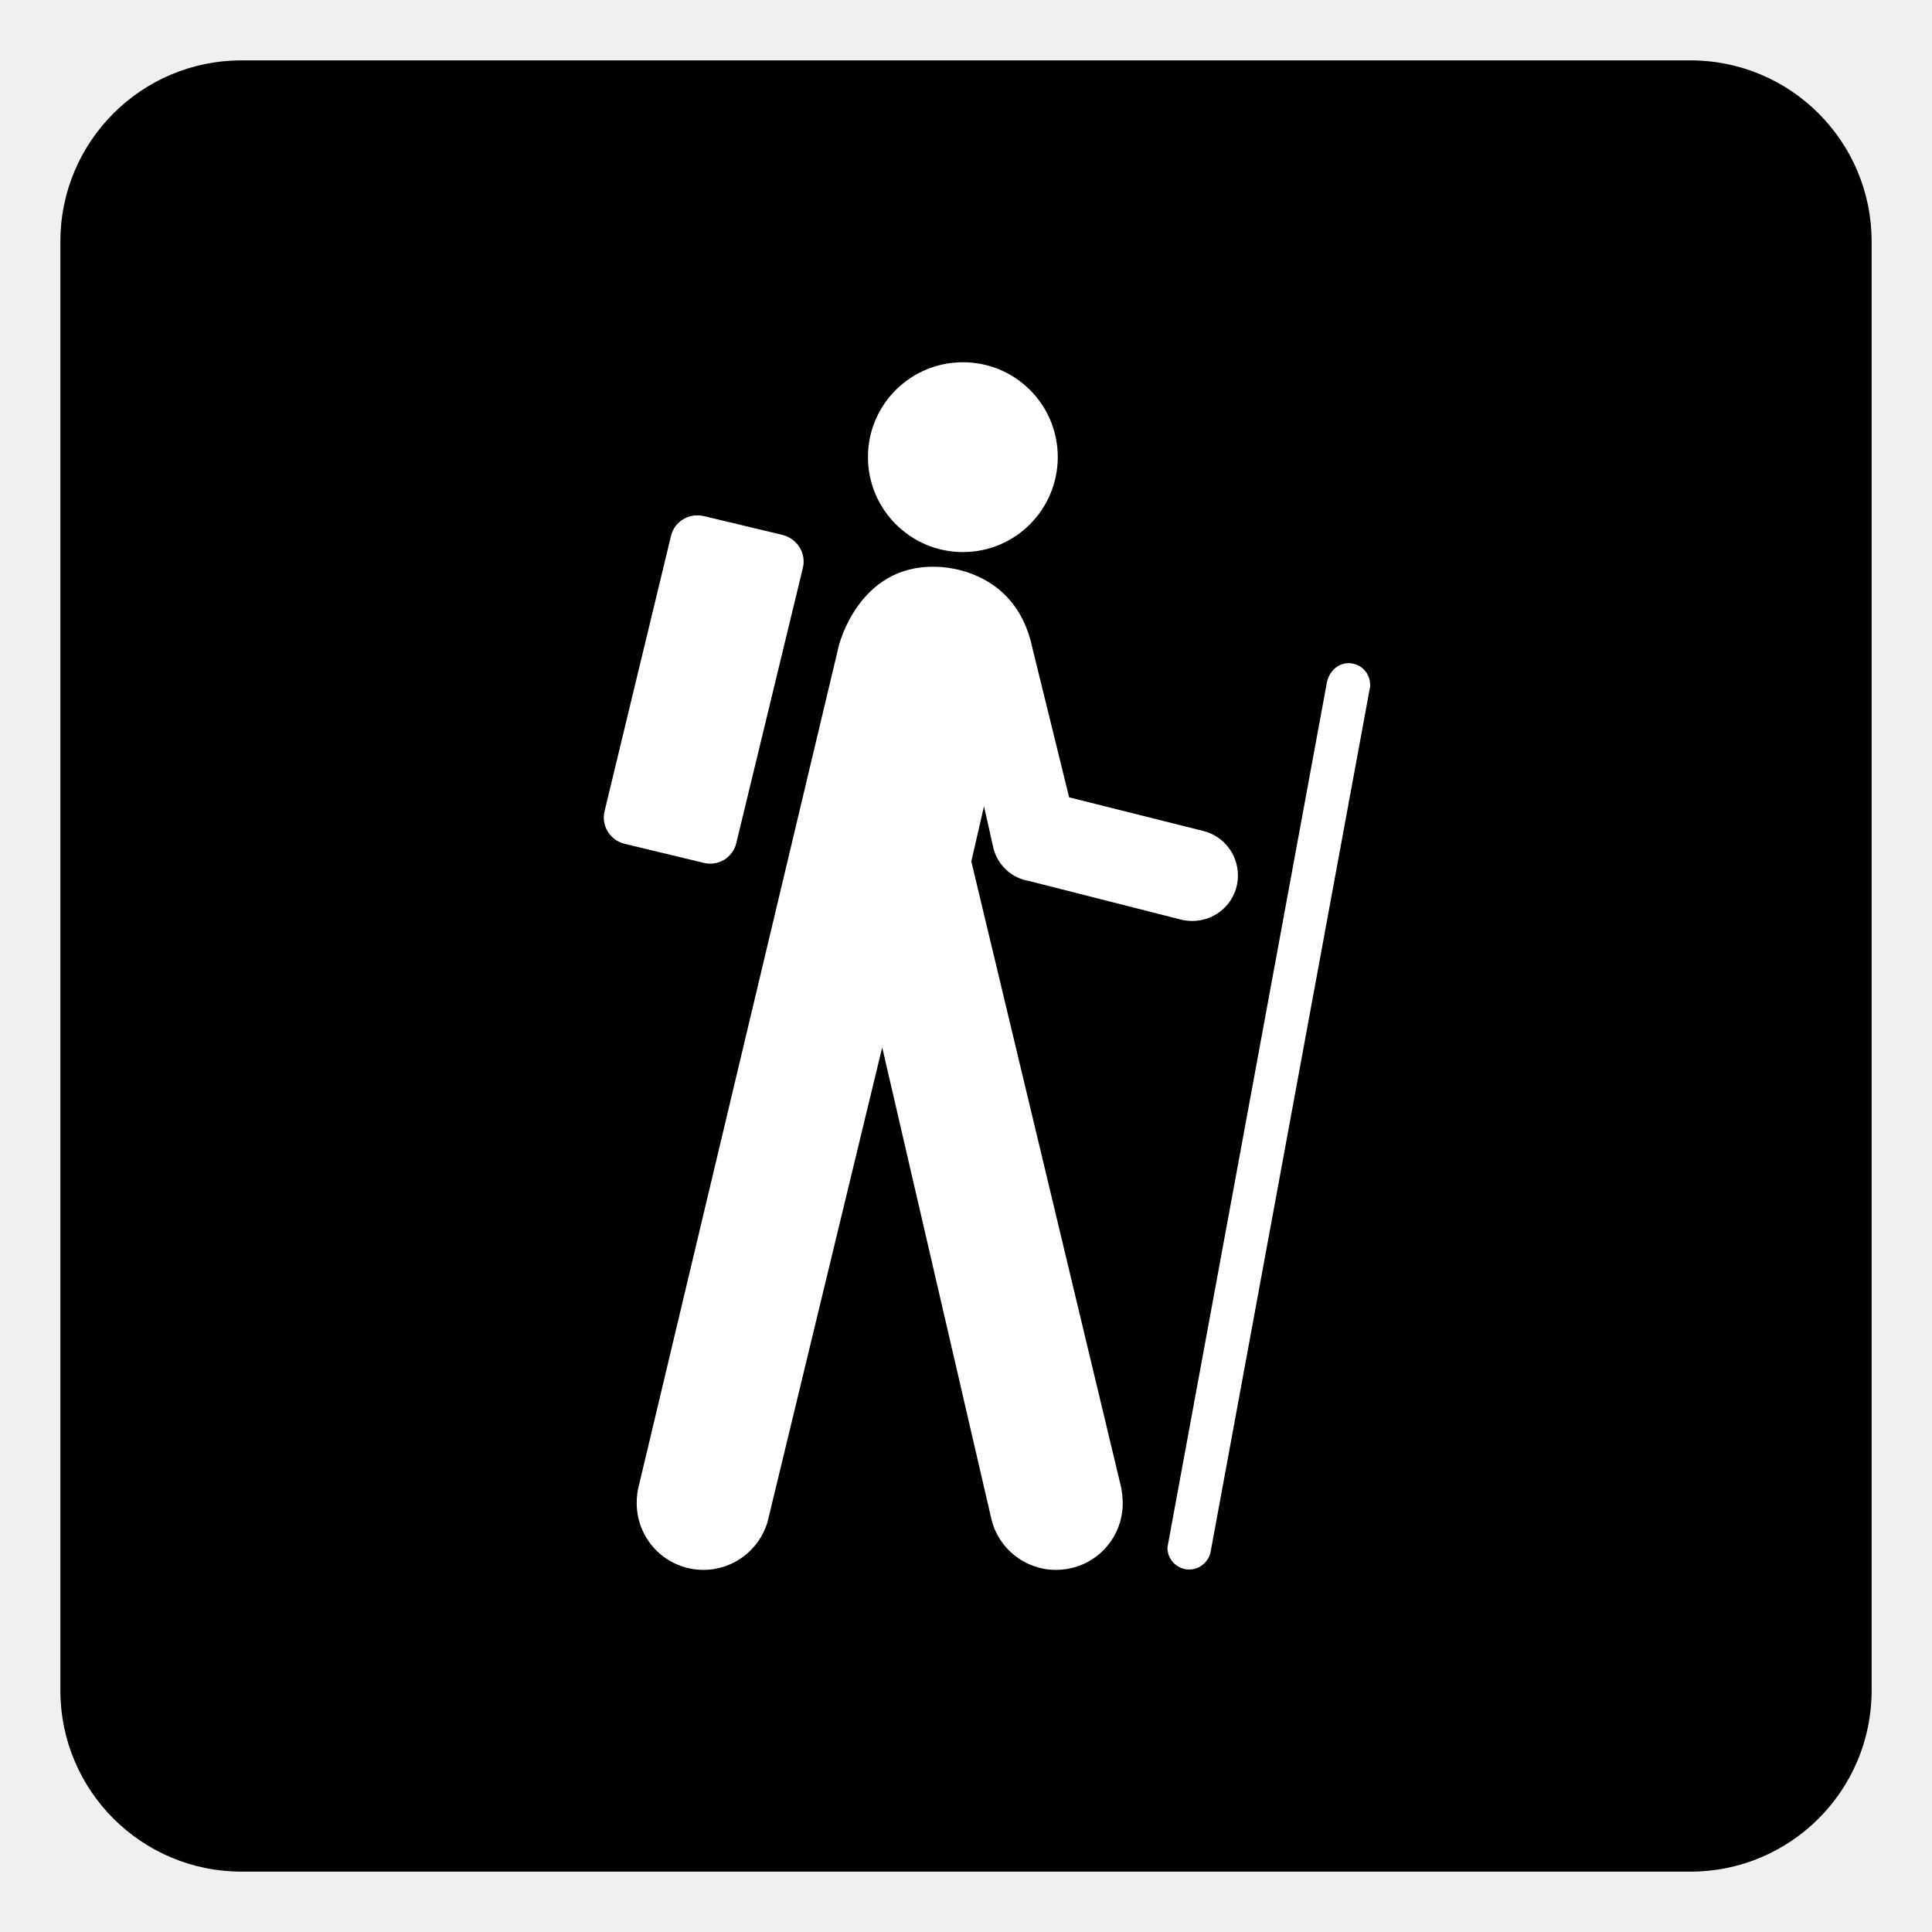
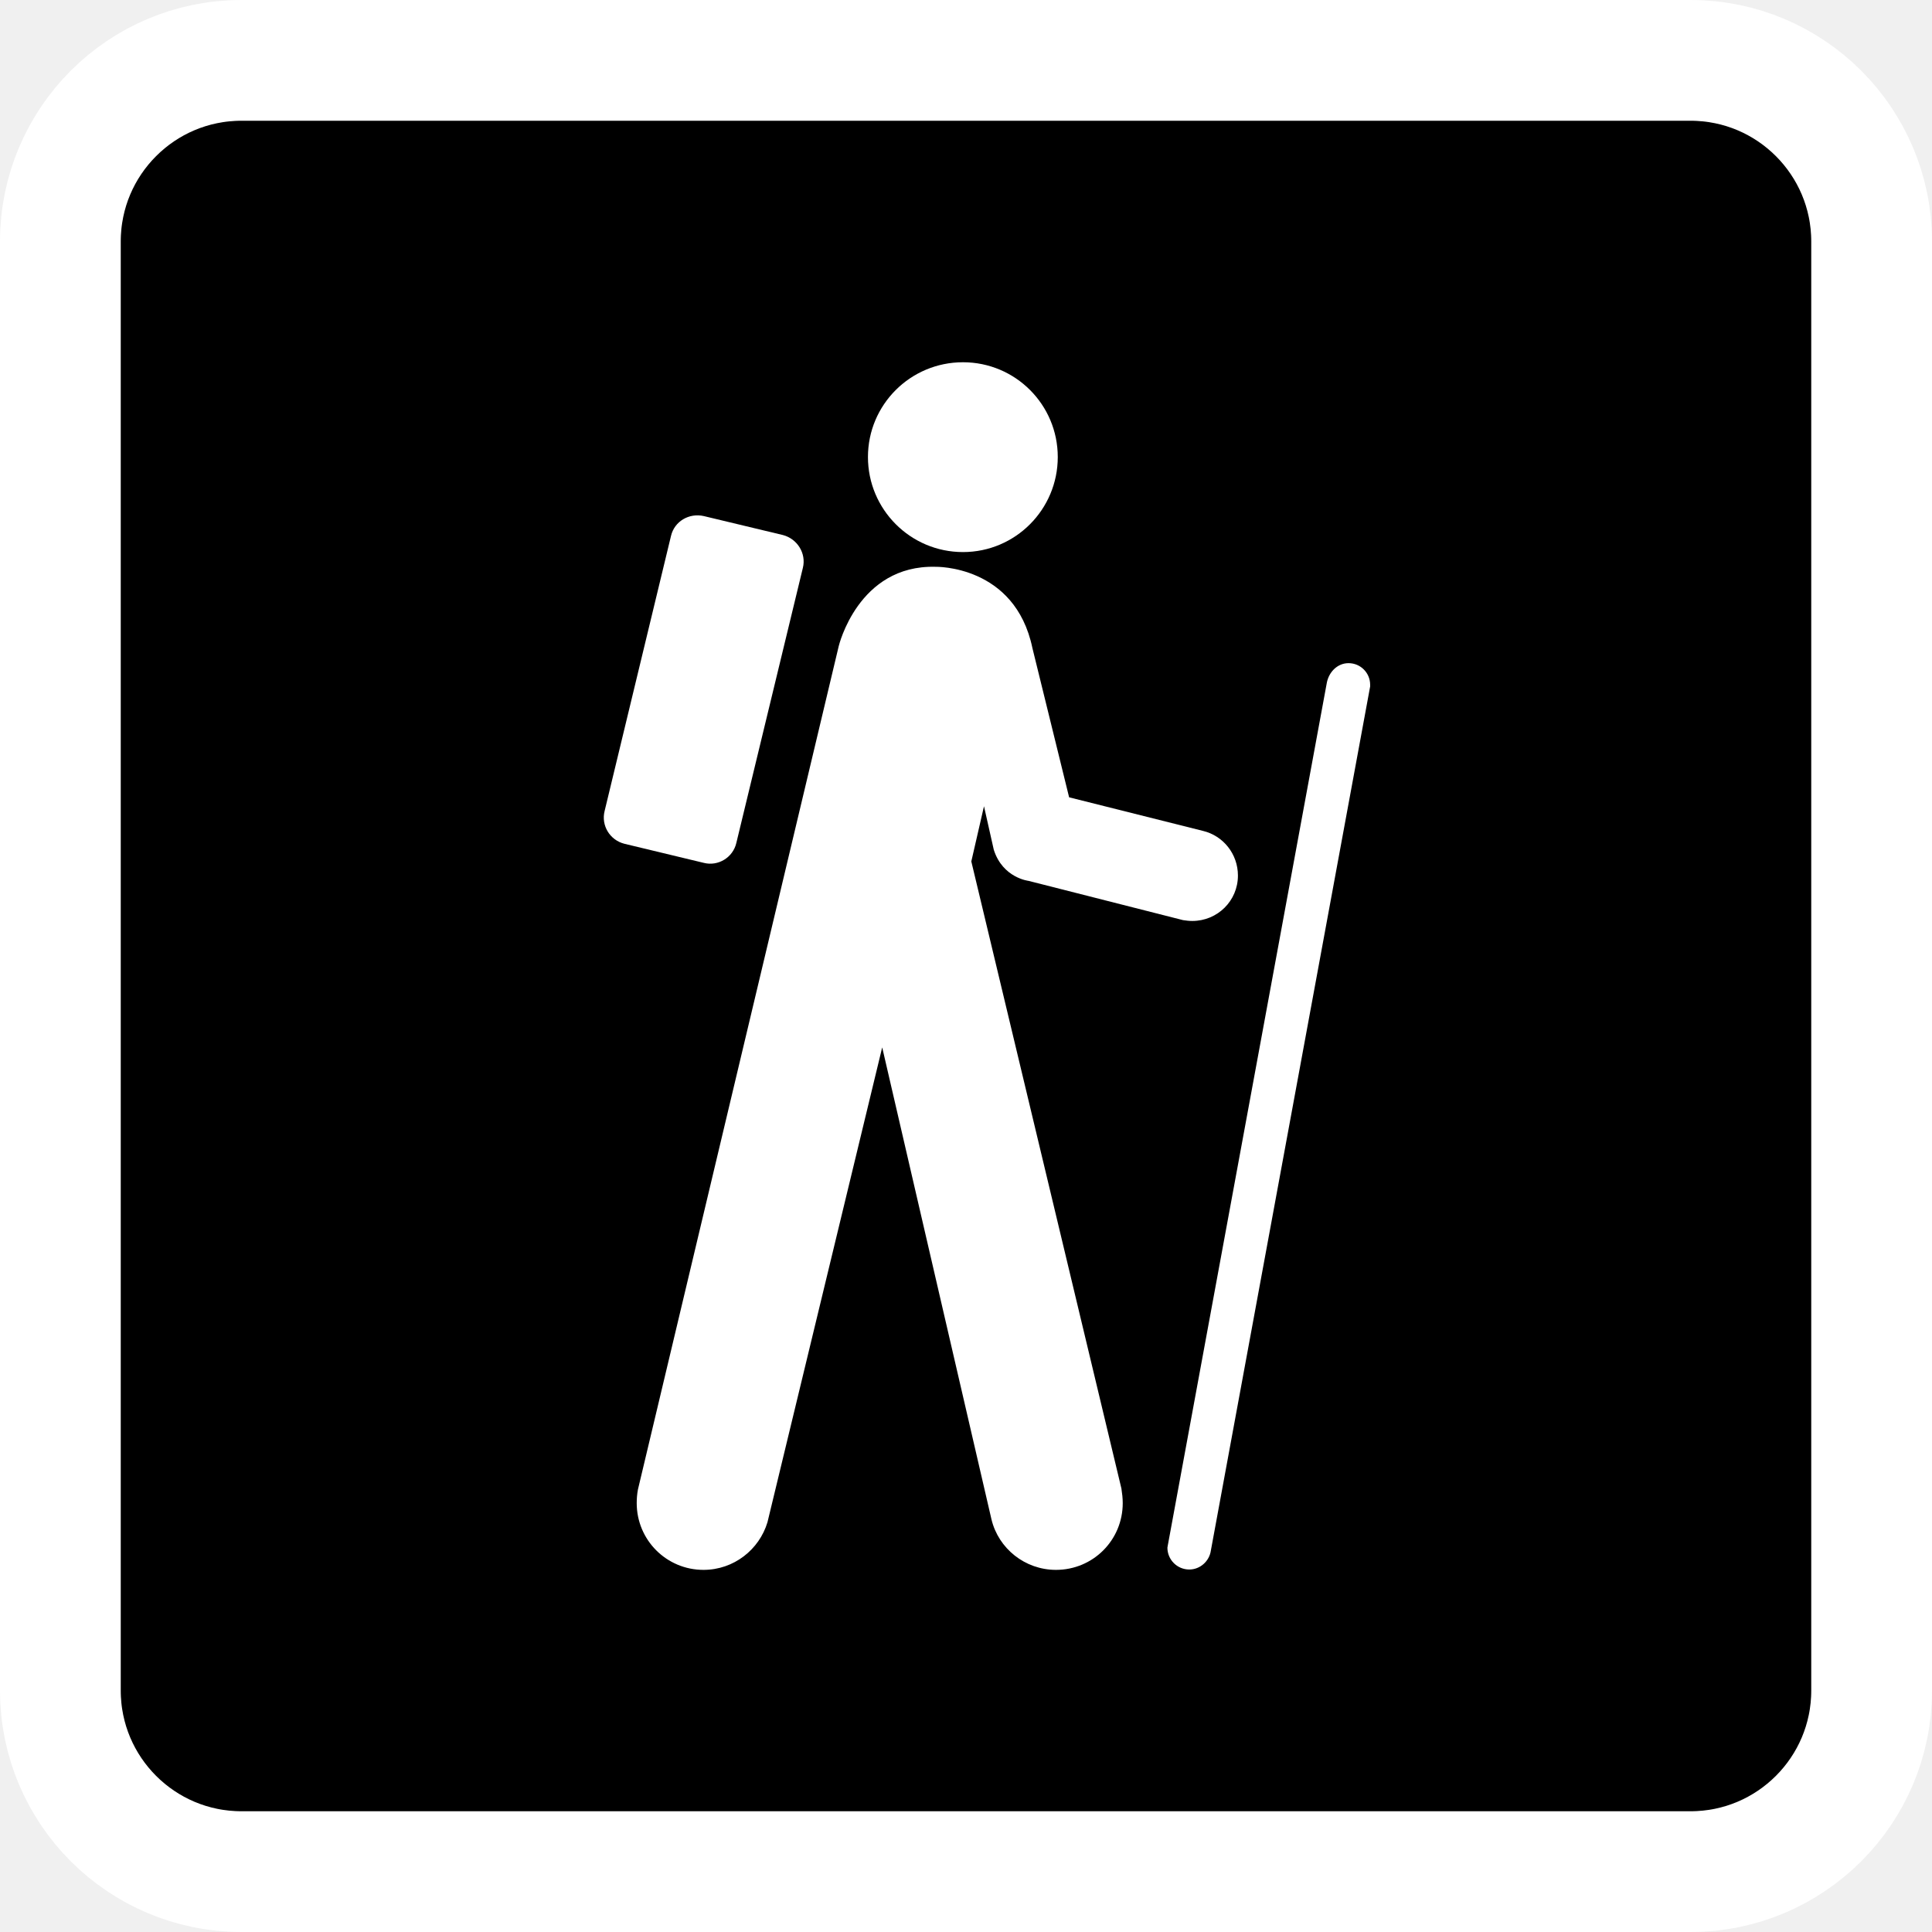
<svg xmlns="http://www.w3.org/2000/svg" width="16" height="16" viewBox="0 0 16 16" fill="none">
-   <rect x="0.5" y="0.5" width="15" height="15" rx="1.5" fill="black" />
+   <rect x="0.5" y="0.5" width="15" height="15" rx="1.5" fill="black" stroke="white" />
  <path d="M7.975 4.572C8.409 4.572 8.76 4.219 8.76 3.785C8.76 3.351 8.409 3 7.975 3C7.54 3 7.188 3.351 7.188 3.785C7.188 4.219 7.54 4.572 7.975 4.572Z" fill="white" />
  <path d="M6.649 4.703C6.679 4.582 6.602 4.462 6.484 4.431L5.829 4.274C5.706 4.246 5.585 4.318 5.557 4.438L5.007 6.717C4.977 6.837 5.051 6.958 5.172 6.988L5.829 7.146C5.947 7.176 6.07 7.102 6.098 6.981L6.649 4.703Z" fill="white" />
  <path d="M9.67 12.805C9.67 12.81 9.668 12.815 9.668 12.817C9.668 12.917 9.749 12.998 9.849 12.998C9.94 12.998 10.016 12.928 10.028 12.84L11.347 5.685C11.347 5.68 11.347 5.676 11.347 5.671C11.347 5.573 11.268 5.492 11.168 5.492C11.078 5.492 11.008 5.562 10.989 5.65L9.67 12.805Z" fill="white" />
  <path d="M5.283 12.336C5.276 12.373 5.273 12.411 5.273 12.448C5.273 12.754 5.52 13.001 5.826 13.001C6.077 13.001 6.288 12.833 6.356 12.606L7.306 8.674L8.211 12.583C8.269 12.824 8.488 13.001 8.745 13.001C9.052 13.001 9.298 12.755 9.298 12.448C9.298 12.406 9.293 12.367 9.287 12.327L8.044 7.134L8.149 6.677L8.23 7.037C8.304 7.271 8.518 7.295 8.518 7.295L9.797 7.62C9.823 7.624 9.848 7.627 9.874 7.627C10.083 7.627 10.252 7.46 10.252 7.251C10.252 7.072 10.13 6.921 9.962 6.881L8.854 6.603L8.55 5.367C8.406 4.677 7.747 4.694 7.747 4.694C7.106 4.677 6.946 5.351 6.946 5.351L5.283 12.336Z" fill="white" />
</svg>
